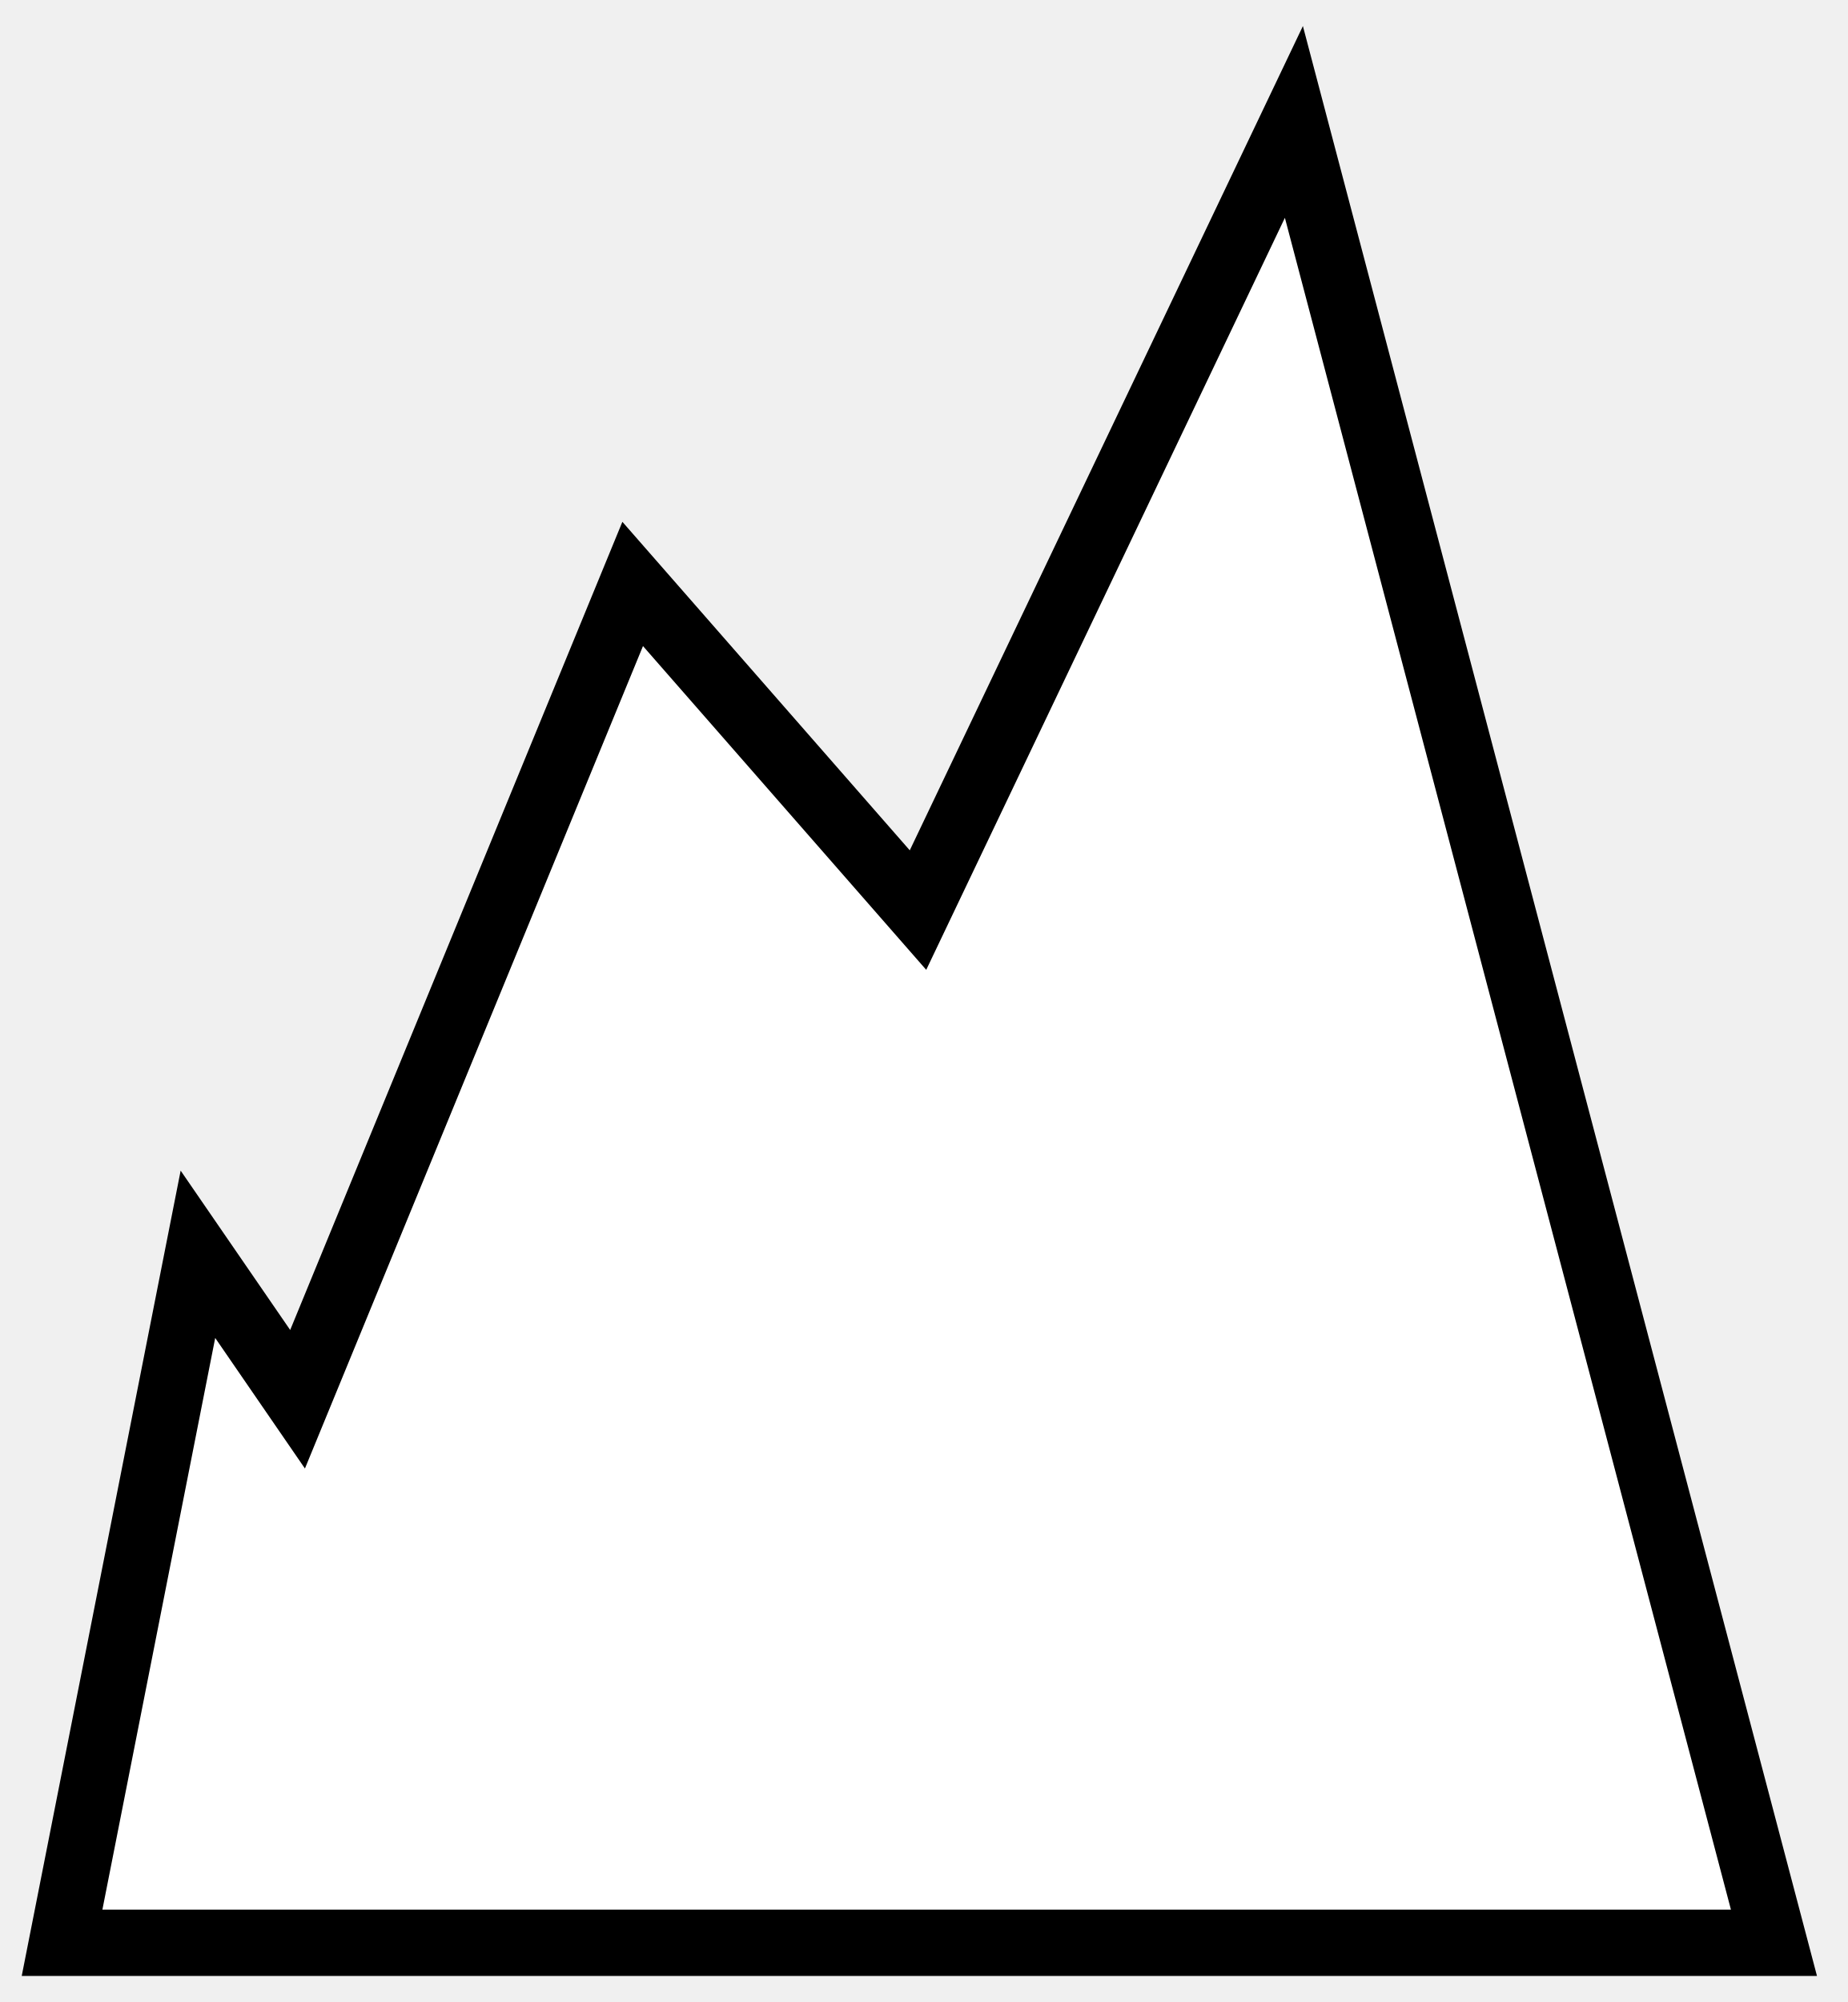
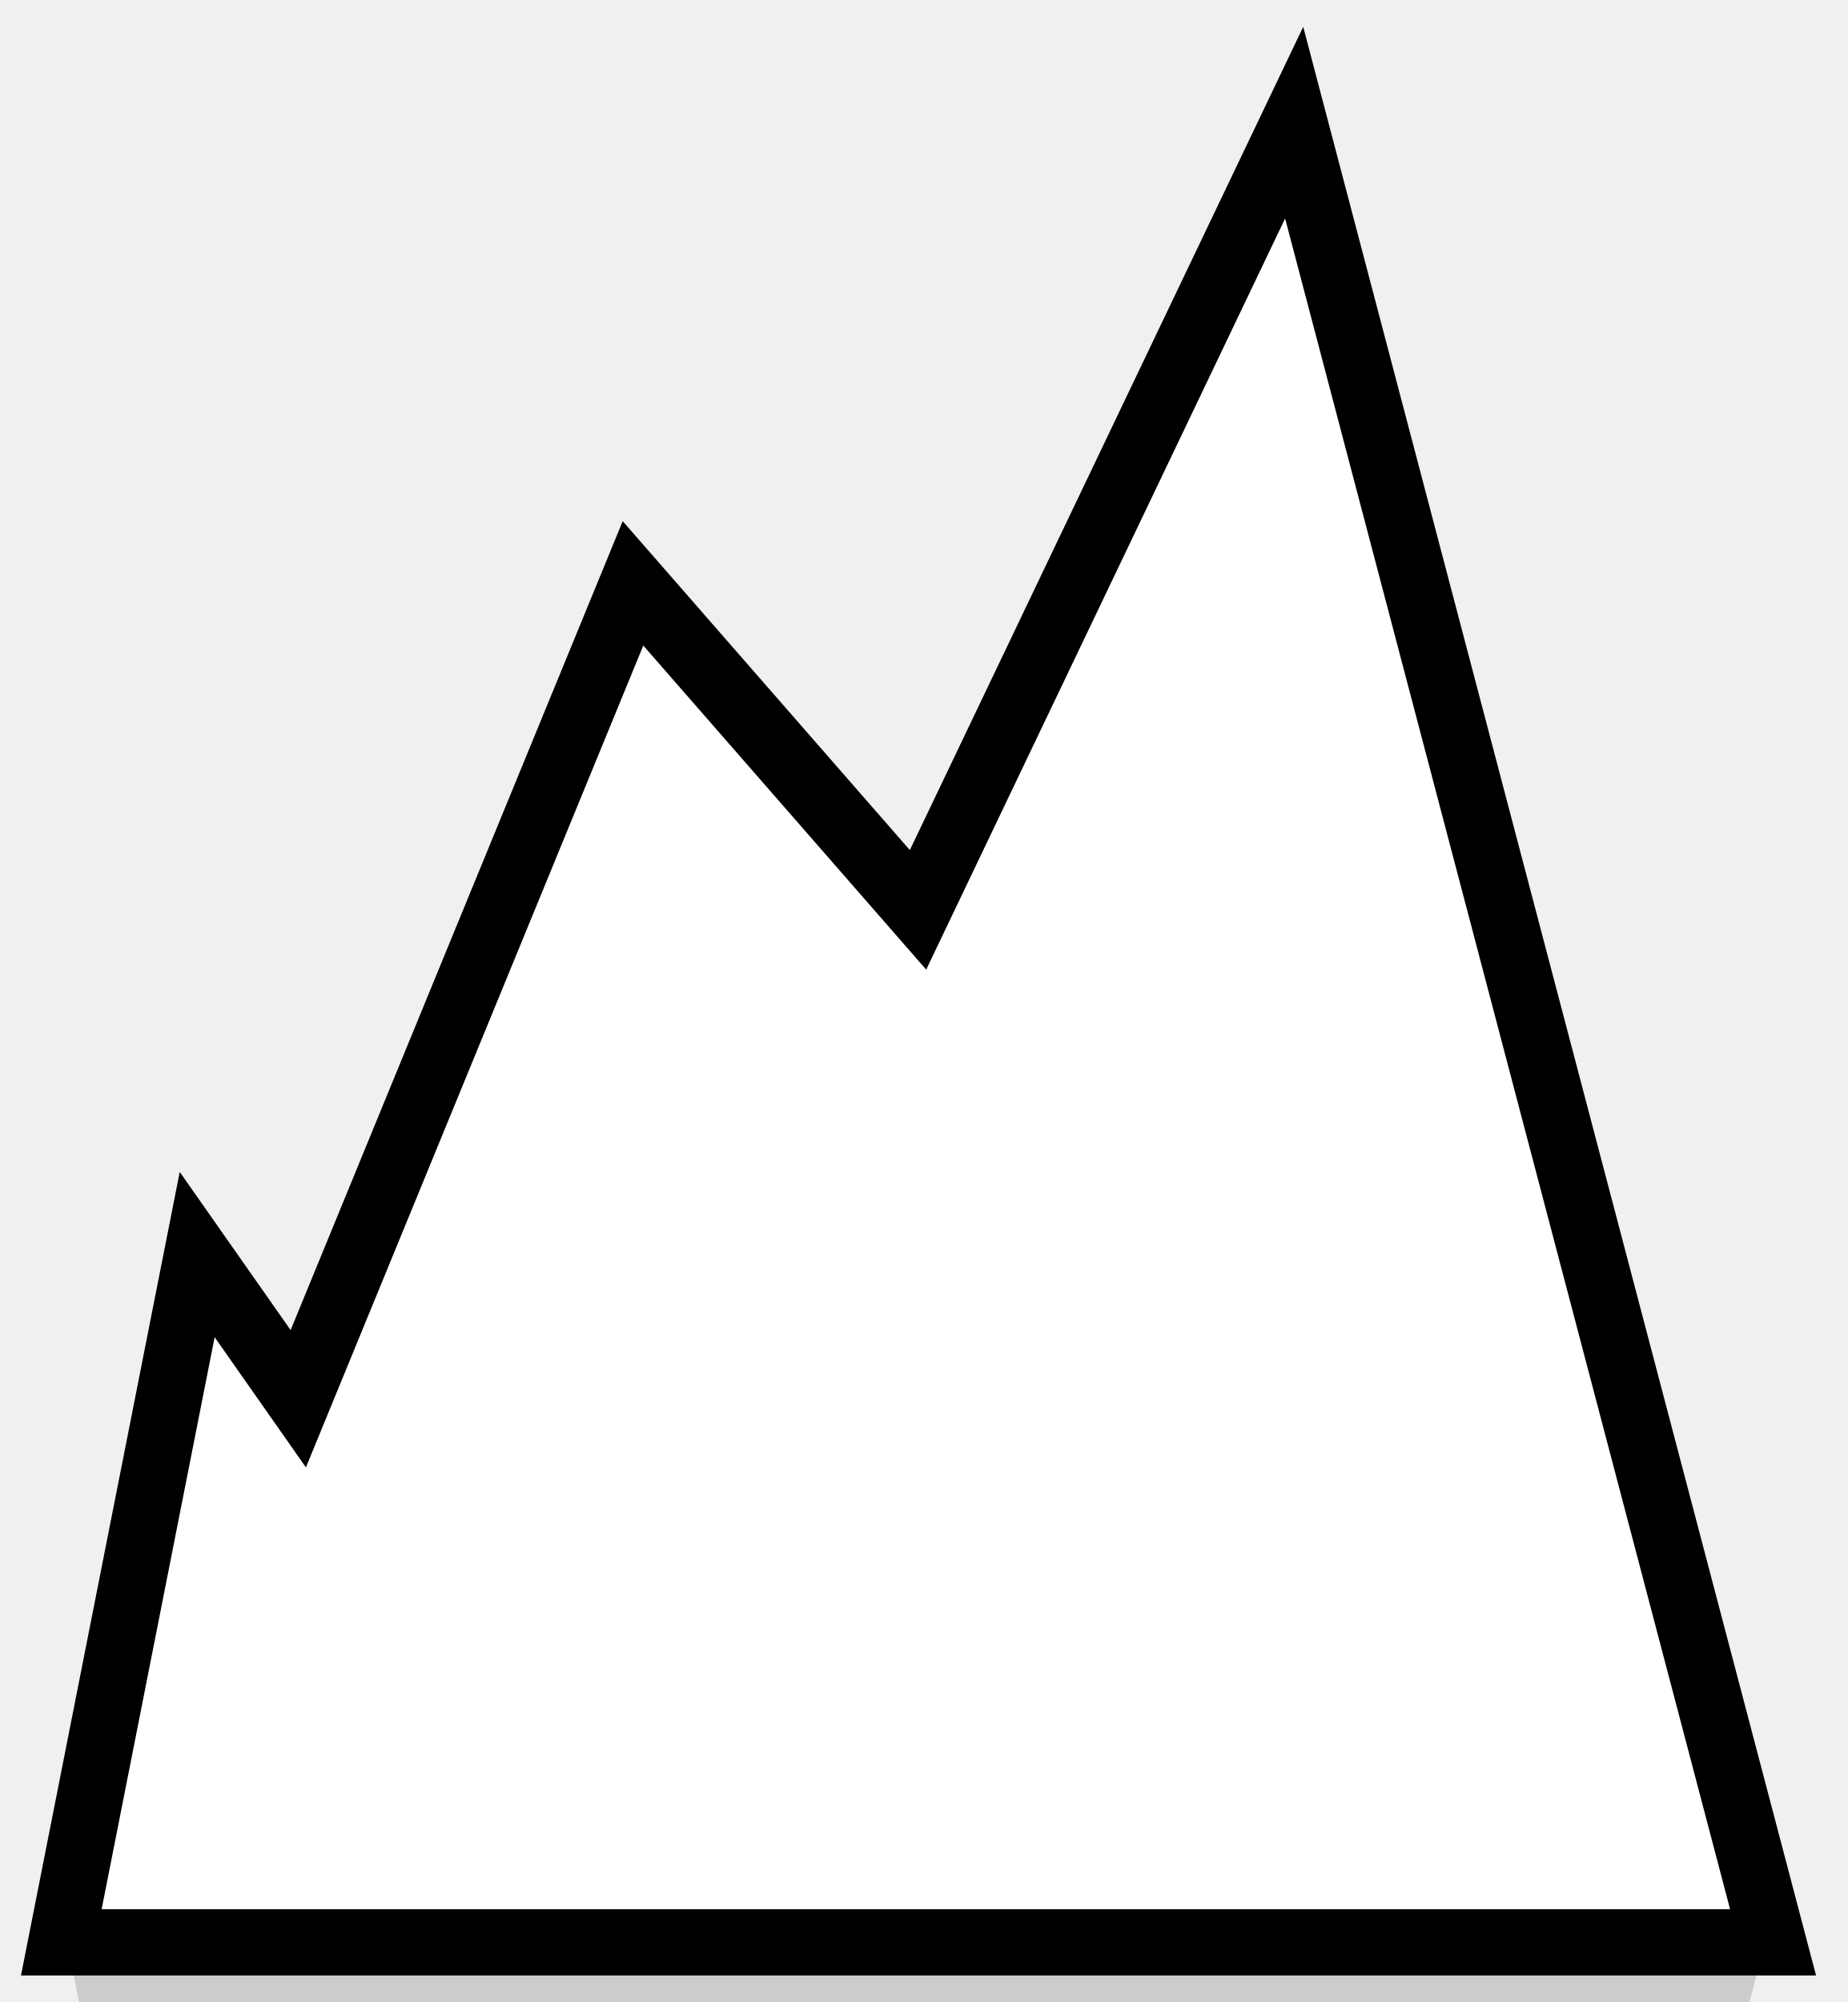
- <svg xmlns="http://www.w3.org/2000/svg" version="1.1" id="Layer_1" x="0px" y="0px" viewBox="0 0 111.475 120.765" style="enable-background:new 0 0 111.475 120.765;" xml:space="preserve">
-   <polygon style="fill:#FFFFFF;stroke:#000000;stroke-width:4;stroke-miterlimit:10;" points="3.744,117.193 107.023,117.193   78.061,7.356 55.383,54.898 38.17,35.225 17.952,84.406 11.941,75.662 " />
+ <svg xmlns="http://www.w3.org/2000/svg" version="1.1" id="Layer_1" x="0px" y="0px" viewBox="0 0 111.5 120.8" style="enable-background:new 0 0 111.5 120.8;" xml:space="preserve">
+   <polygon style="fill:#FFFFFF;stroke:#000000;stroke-width:4;stroke-miterlimit:10;" points="3.7,117.2 107,117.2 78.1,7.4   55.4,54.9 38.2,35.2 18,84.4 11.9,75.7 " />
+   <polygon style="opacity:0.15;enable-background:new    ;" points="11.9,157 18,148.2 38.2,197.4 55.4,177.7 78.1,225.3 107,115.4   3.7,115.4 " />
</svg>
